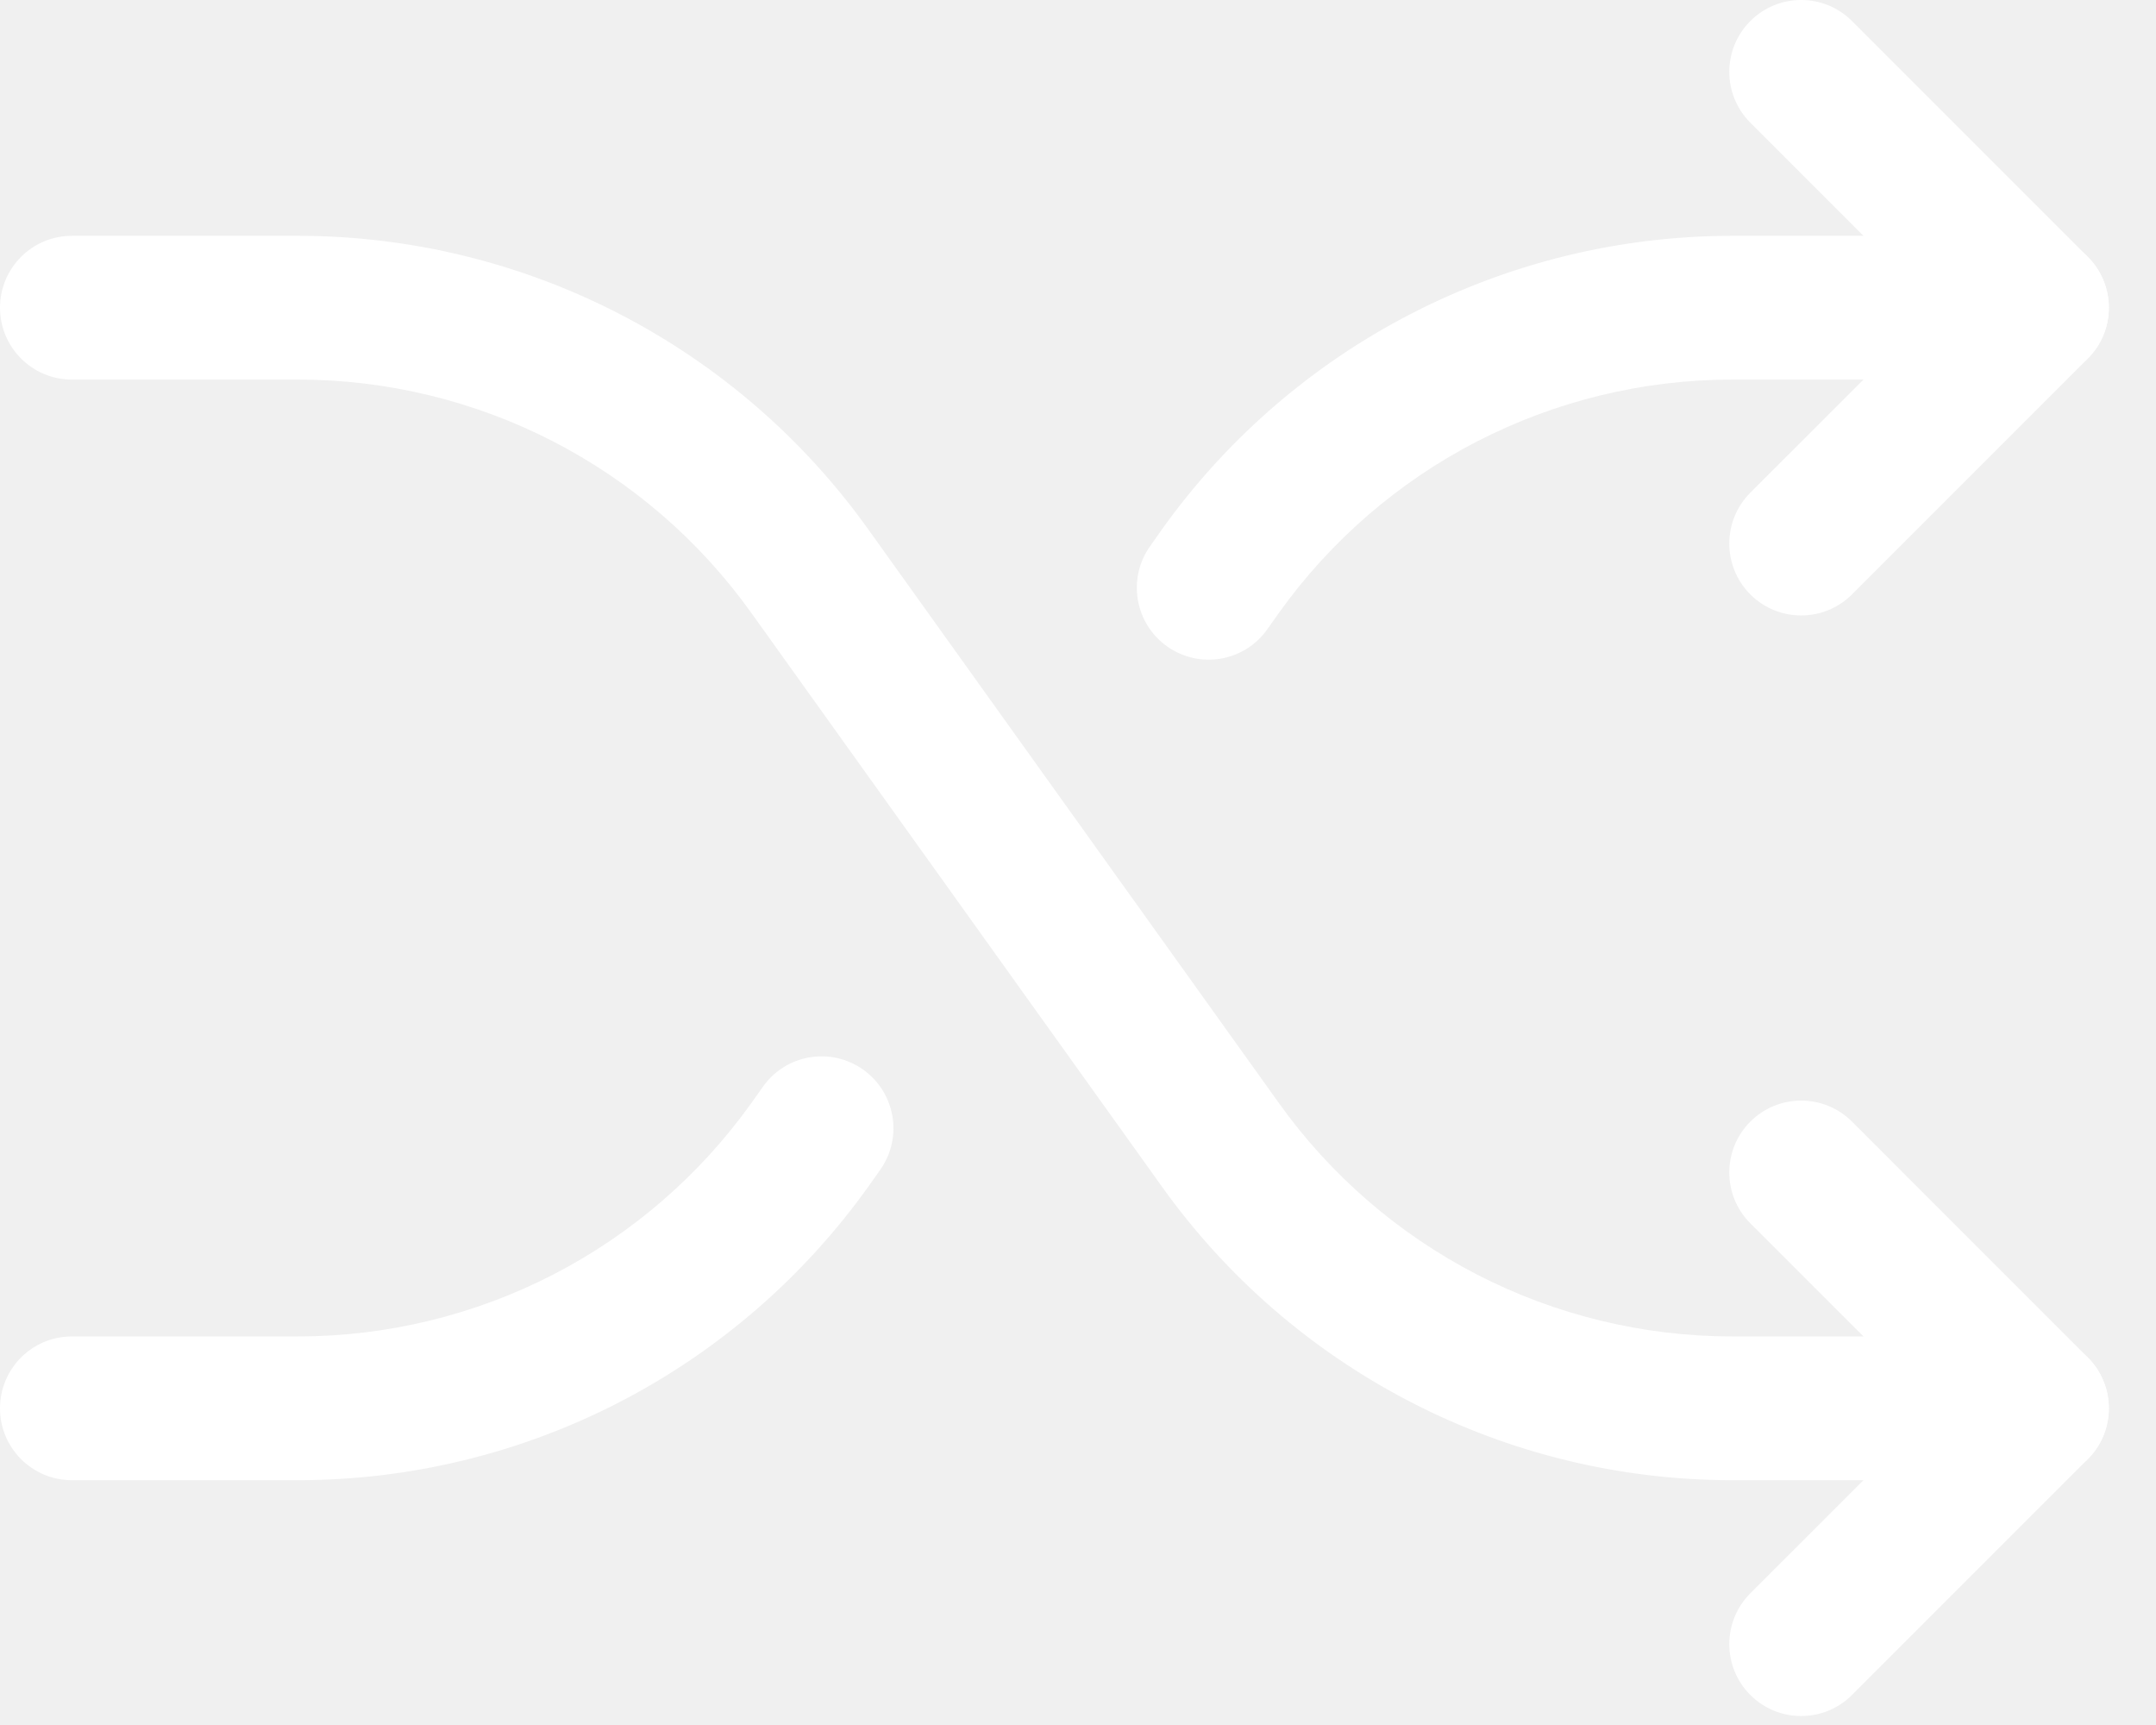
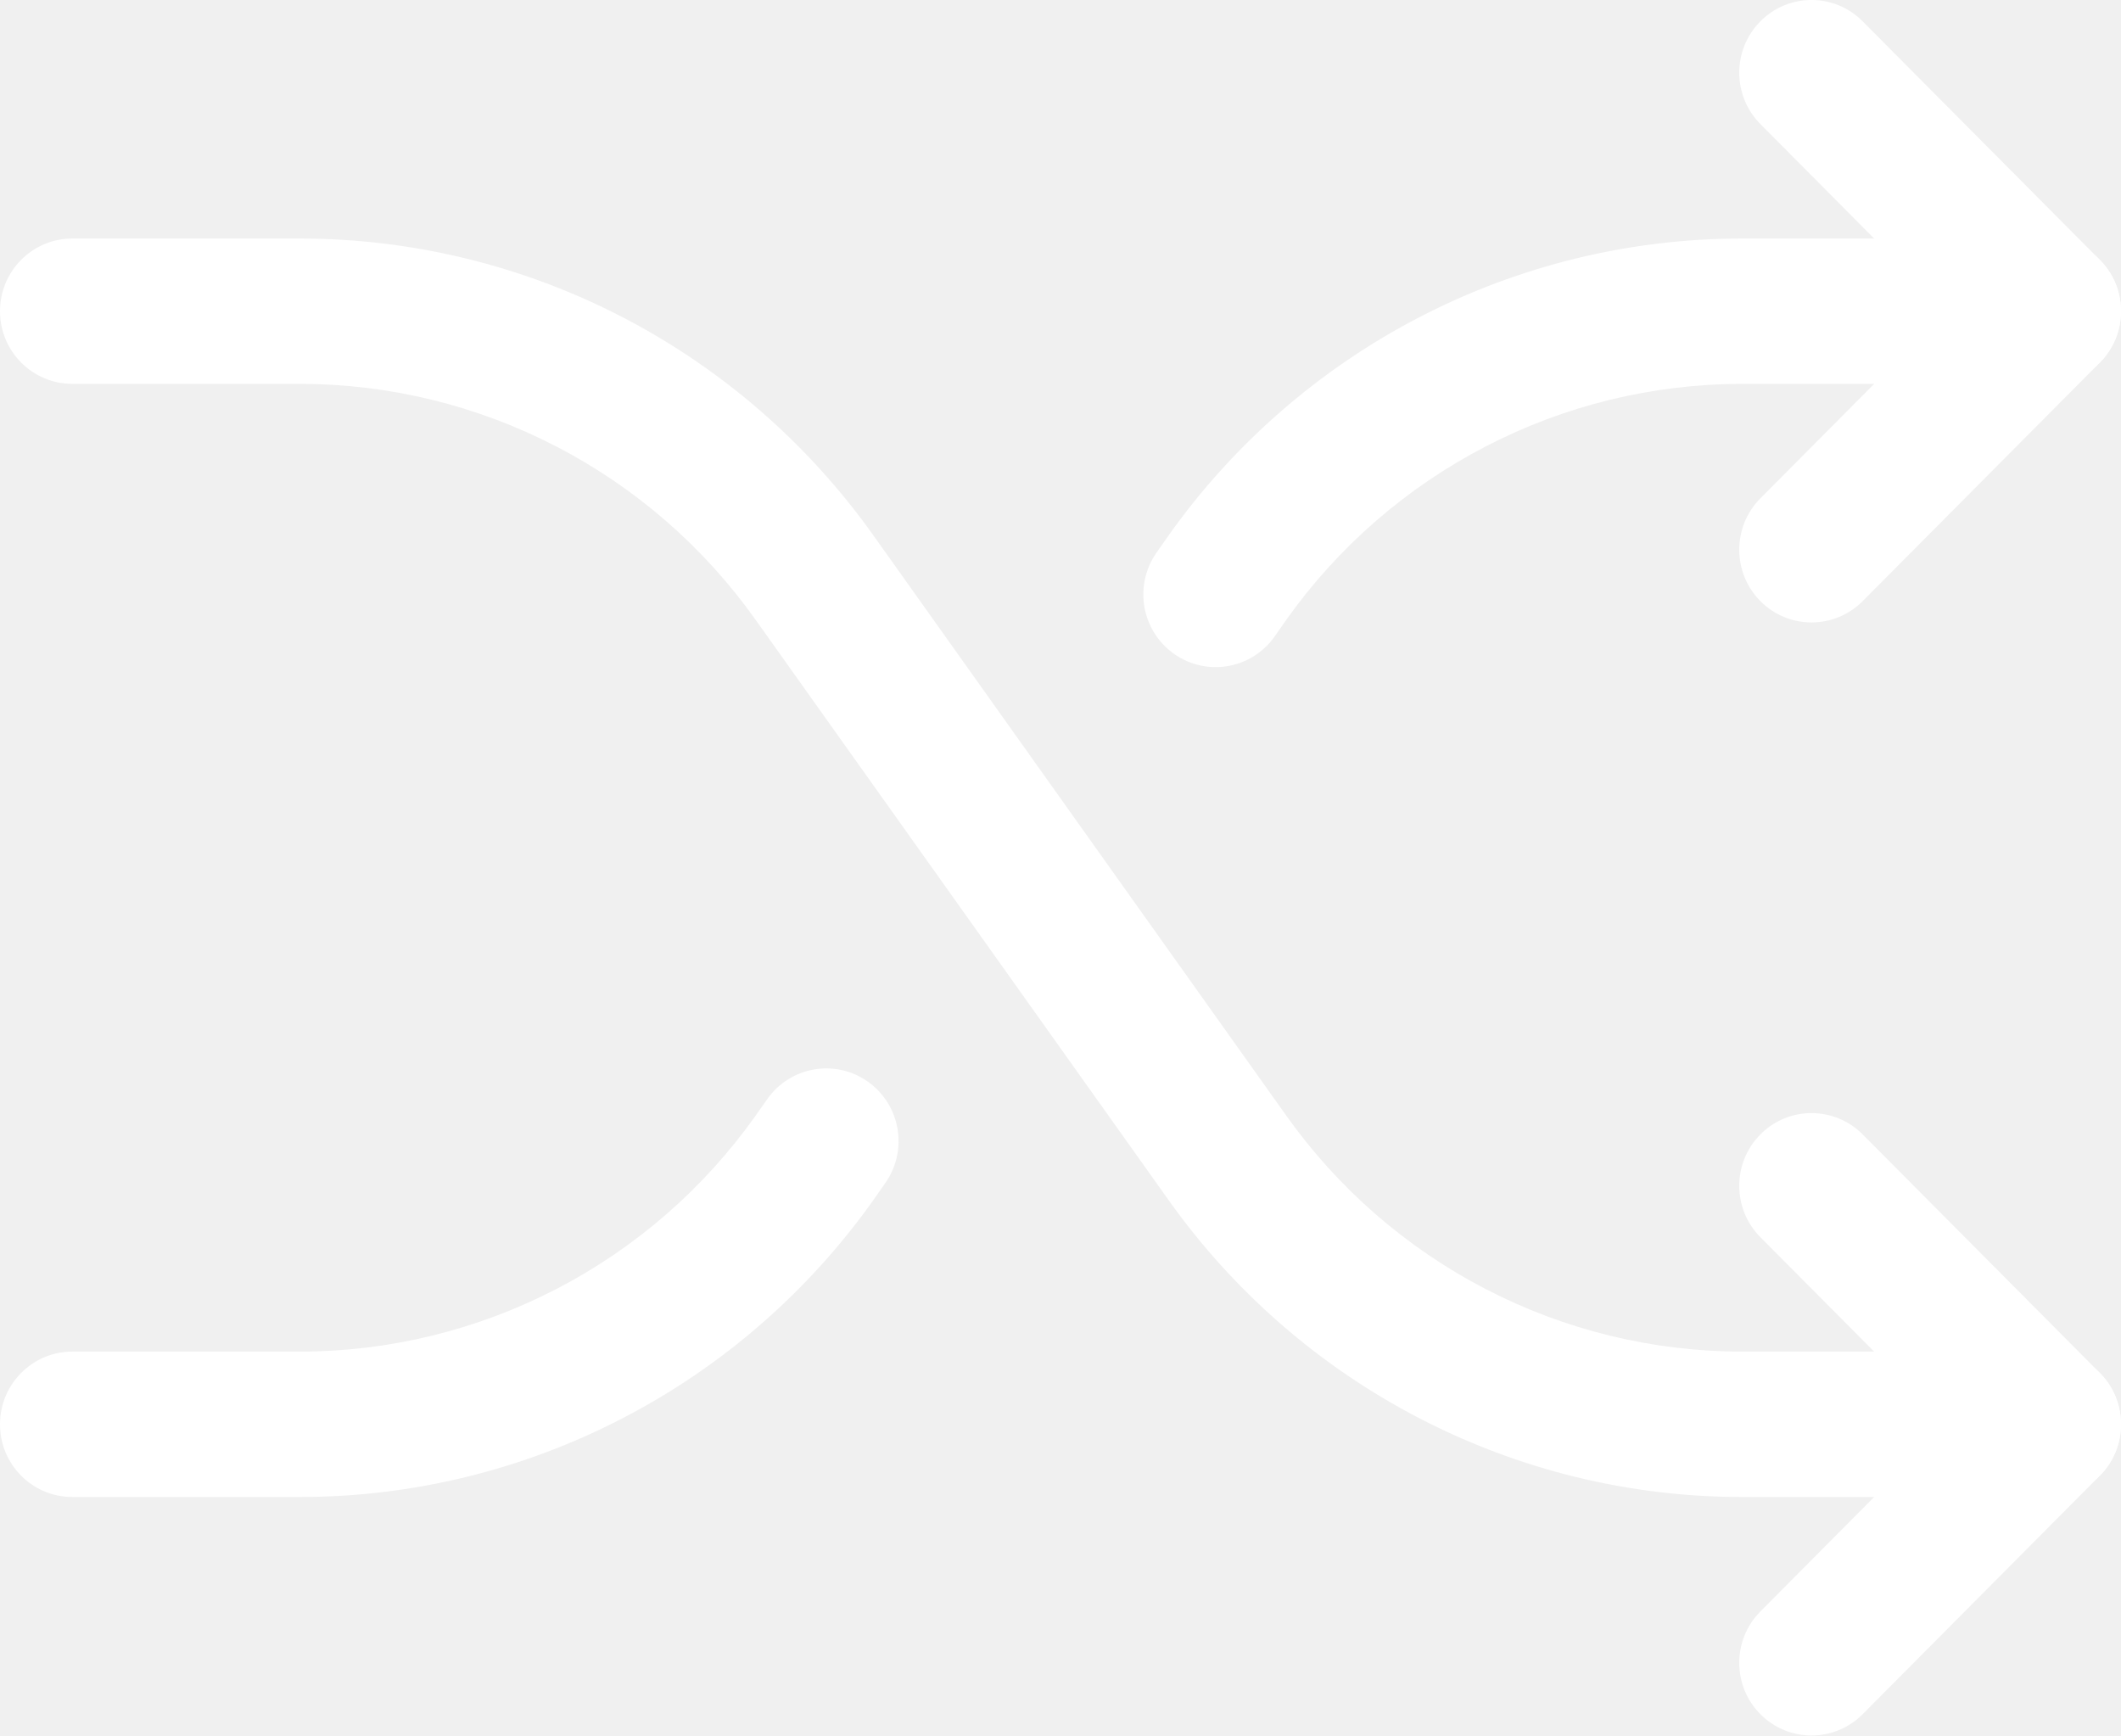
- <svg xmlns="http://www.w3.org/2000/svg" width="30" height="24" viewBox="0 0 30 24" fill="none">
-   <path fill-rule="evenodd" clip-rule="evenodd" d="M0 4.281C0 3.729 0.448 3.281 1 3.281H4.159C5.709 3.283 7.236 3.655 8.614 4.365C9.992 5.075 11.18 6.103 12.081 7.364C12.081 7.364 12.081 7.364 12.081 7.364L17.796 15.348C18.512 16.35 19.457 17.168 20.552 17.733C21.647 18.297 22.861 18.592 24.092 18.594C24.093 18.594 24.092 18.594 24.092 18.594H28.344C28.896 18.594 29.344 19.041 29.344 19.594C29.344 20.146 28.896 20.594 28.344 20.594H24.091C22.541 20.592 21.014 20.221 19.636 19.51C18.258 18.8 17.07 17.772 16.169 16.511L10.454 8.527C9.738 7.525 8.793 6.707 7.698 6.142C6.603 5.578 5.389 5.283 4.158 5.281H1C0.448 5.281 0 4.834 0 4.281Z" fill="white" />
-   <path fill-rule="evenodd" clip-rule="evenodd" d="M24.355 0.293C24.746 -0.098 25.379 -0.098 25.77 0.293L29.051 3.574C29.441 3.965 29.441 4.598 29.051 4.988L25.77 8.27C25.379 8.66 24.746 8.66 24.355 8.27C23.965 7.879 23.965 7.246 24.355 6.855L26.93 4.281L24.355 1.707C23.965 1.317 23.965 0.683 24.355 0.293Z" fill="white" />
-   <path fill-rule="evenodd" clip-rule="evenodd" d="M24.355 15.605C24.746 15.215 25.379 15.215 25.77 15.605L29.051 18.887C29.441 19.277 29.441 19.91 29.051 20.301L25.77 23.582C25.379 23.973 24.746 23.973 24.355 23.582C23.965 23.192 23.965 22.558 24.355 22.168L26.93 19.594L24.355 17.02C23.965 16.629 23.965 15.996 24.355 15.605Z" fill="white" />
-   <path fill-rule="evenodd" clip-rule="evenodd" d="M24.091 3.281L24.092 3.281L28.344 3.281C28.896 3.281 29.344 3.729 29.344 4.281C29.344 4.834 28.896 5.281 28.344 5.281H24.093C22.861 5.283 21.647 5.578 20.552 6.142C19.458 6.706 18.514 7.523 17.798 8.524L17.635 8.754C17.317 9.206 16.693 9.313 16.242 8.995C15.791 8.676 15.683 8.052 16.002 7.601L16.169 7.364C17.07 6.103 18.258 5.075 19.636 4.365C21.014 3.655 22.541 3.283 24.091 3.281Z" fill="white" />
-   <path fill-rule="evenodd" clip-rule="evenodd" d="M12.008 14.88C12.46 15.199 12.567 15.823 12.249 16.274L12.085 16.506L12.081 16.511C11.18 17.772 9.992 18.8 8.614 19.511C7.236 20.221 5.709 20.592 4.159 20.594L1 20.594C0.448 20.594 0 20.146 0 19.594C0 19.041 0.448 18.594 1 18.594H4.158C5.389 18.592 6.603 18.297 7.698 17.733C8.792 17.169 9.736 16.352 10.452 15.351L10.615 15.121C10.933 14.669 11.557 14.562 12.008 14.88Z" fill="white" />
+ <svg xmlns="http://www.w3.org/2000/svg" width="22" height="18" viewBox="0 0 22 18" fill="none">
+   <path fill-rule="evenodd" clip-rule="evenodd" d="M0 3.228C0 2.811 0.336 2.474 0.75 2.474H3.118C4.28 2.475 5.425 2.755 6.458 3.29C7.491 3.826 8.382 4.601 9.058 5.551C9.058 5.552 9.057 5.551 9.058 5.551L13.342 11.571C13.879 12.327 14.588 12.943 15.409 13.369C16.229 13.794 17.139 14.017 18.063 14.018C18.063 14.018 18.063 14.018 18.063 14.018H21.25C21.664 14.018 22 14.356 22 14.772C22 15.188 21.664 15.526 21.25 15.526H18.061C16.899 15.525 15.755 15.245 14.722 14.709C13.689 14.174 12.798 13.399 12.122 12.448L7.838 6.429C7.301 5.673 6.592 5.056 5.771 4.631C4.95 4.205 4.041 3.983 3.117 3.981H0.75C0.336 3.981 0 3.644 0 3.228Z" fill="white" />
+   <path fill-rule="evenodd" clip-rule="evenodd" d="M18.26 0.221C18.552 -0.074 19.027 -0.074 19.32 0.221L21.78 2.695C22.073 2.989 22.073 3.466 21.78 3.761L19.32 6.235C19.027 6.529 18.552 6.529 18.26 6.235C17.967 5.94 17.967 5.463 18.26 5.168L20.189 3.228L18.26 1.287C17.967 0.993 17.967 0.515 18.26 0.221Z" fill="white" />
+   <path fill-rule="evenodd" clip-rule="evenodd" d="M18.26 11.765C18.552 11.471 19.027 11.471 19.32 11.765L21.78 14.239C22.073 14.534 22.073 15.011 21.78 15.305L19.32 17.779C19.027 18.073 18.552 18.073 18.26 17.779C17.967 17.485 17.967 17.007 18.26 16.713L20.189 14.772L18.26 12.832C17.967 12.537 17.967 12.06 18.26 11.765Z" fill="white" />
+   <path fill-rule="evenodd" clip-rule="evenodd" d="M18.061 2.474L18.062 2.474L21.25 2.474C21.664 2.474 22 2.811 22 3.228C22 3.644 21.664 3.981 21.25 3.981H18.063C17.139 3.983 16.229 4.205 15.409 4.631C14.588 5.056 13.88 5.671 13.343 6.427L13.222 6.6C12.983 6.94 12.515 7.021 12.177 6.781C11.838 6.541 11.758 6.071 11.997 5.73L12.122 5.552C12.797 4.601 13.689 3.826 14.722 3.29C15.754 2.755 16.899 2.475 18.061 2.474Z" fill="white" />
+   <path fill-rule="evenodd" clip-rule="evenodd" d="M9.003 11.219C9.341 11.459 9.422 11.929 9.183 12.269L9.06 12.445L9.058 12.448C8.382 13.399 7.491 14.174 6.458 14.709C5.425 15.245 4.28 15.525 3.118 15.526L0.75 15.526C0.336 15.526 0 15.189 0 14.772C0 14.356 0.336 14.018 0.75 14.018H3.117C4.041 14.017 4.95 13.794 5.771 13.369C6.592 12.944 7.3 12.328 7.836 11.573L7.958 11.4C8.197 11.06 8.665 10.979 9.003 11.219Z" fill="white" />
</svg>
